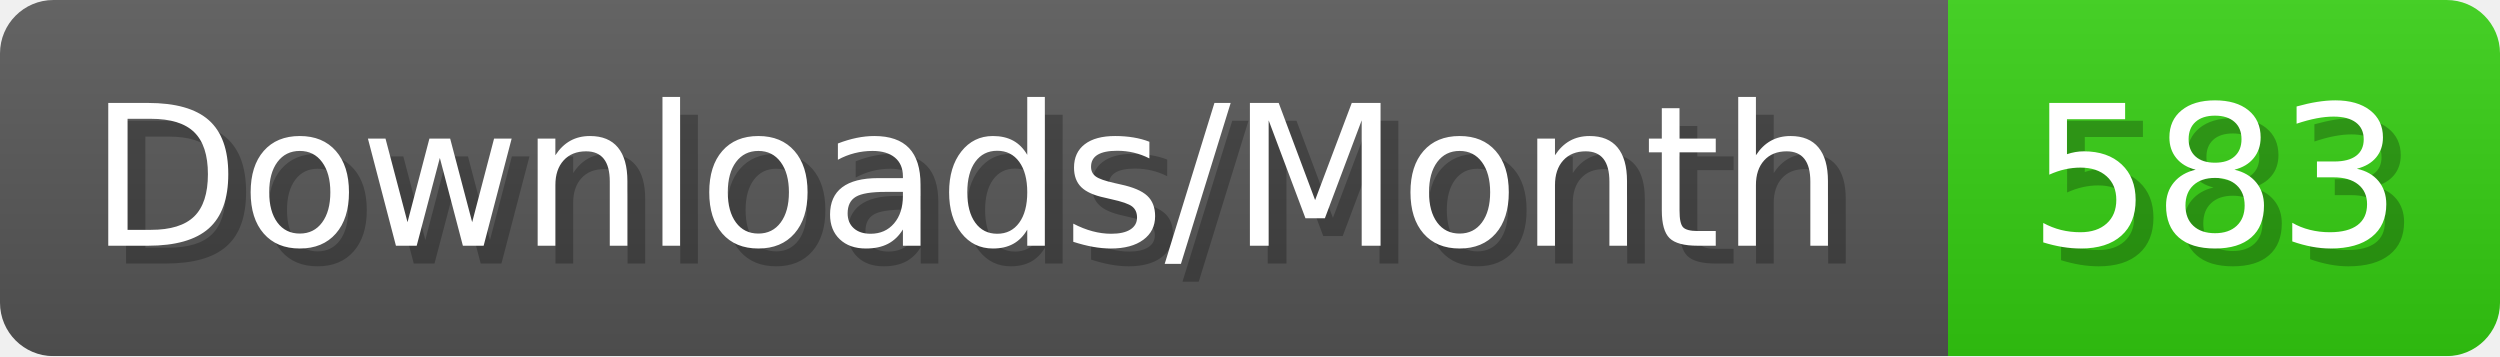
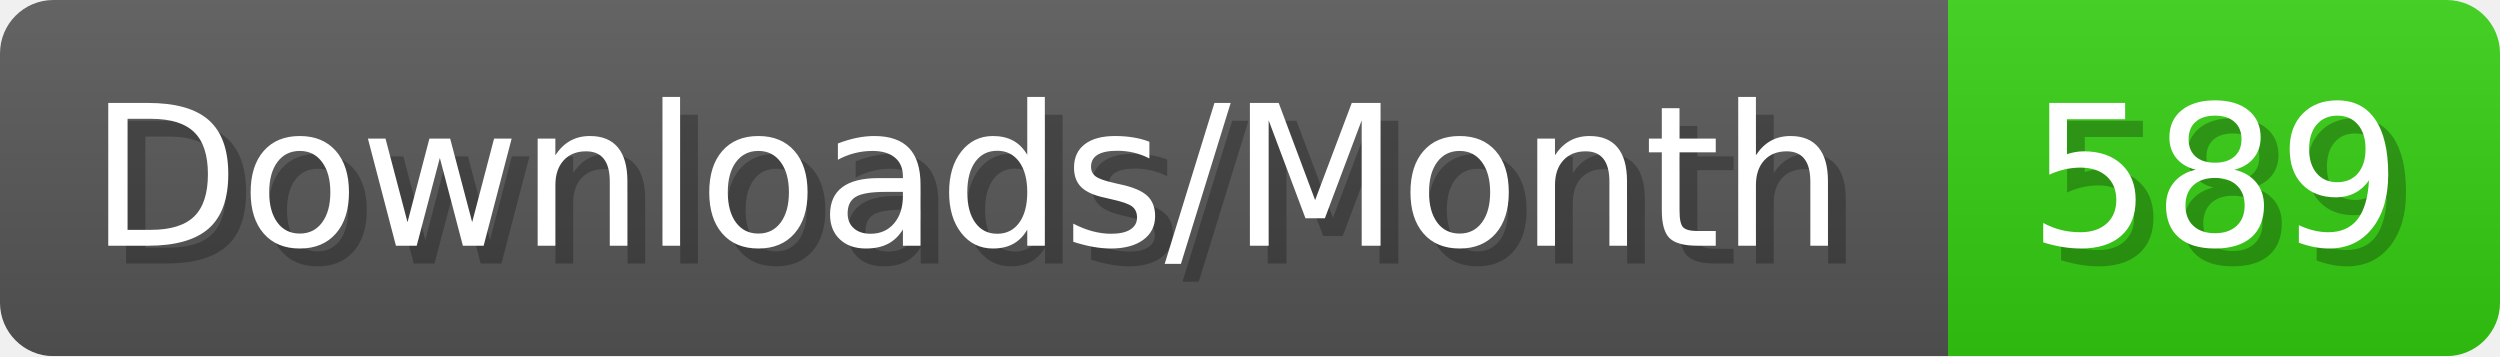
- <svg xmlns="http://www.w3.org/2000/svg" width="140.4" height="20" viewBox="0 0 1404 200" role="img" aria-label="Downloads/Month: 583">
+ <svg xmlns="http://www.w3.org/2000/svg" width="140.4" height="20" viewBox="0 0 1404 200" role="img" aria-label="Downloads/Month: 589">
  <linearGradient id="YlXUI" x2="0" y2="100%">
    <stop offset="0" stop-opacity=".1" stop-color="#EEE" />
    <stop offset="1" stop-opacity=".1" />
  </linearGradient>
  <mask id="JHhop">
    <rect width="1404" height="200" rx="30" fill="#FFF" />
  </mask>
  <g mask="url(#JHhop)">
    <rect width="1094" height="200" fill="#555" />
    <rect width="310" height="200" fill="#3C1" x="1094" />
    <rect width="1404" height="200" fill="url(#YlXUI)" />
  </g>
  <g aria-hidden="true" fill="#fff" text-anchor="start" font-family="Verdana,DejaVu Sans,sans-serif" font-size="110">
    <text x="60" y="148" textLength="994" fill="#000" opacity="0.25">Downloads/Month</text>
    <text x="50" y="138" textLength="994">Downloads/Month</text>
-     <text x="1149" y="148" textLength="210" fill="#000" opacity="0.25">583</text>
-     <text x="1139" y="138" textLength="210">583</text>
+     <text x="1149" y="148" textLength="210" fill="#000" opacity="0.25">589</text>
+     <text x="1139" y="138" textLength="210">589</text>
  </g>
</svg>
